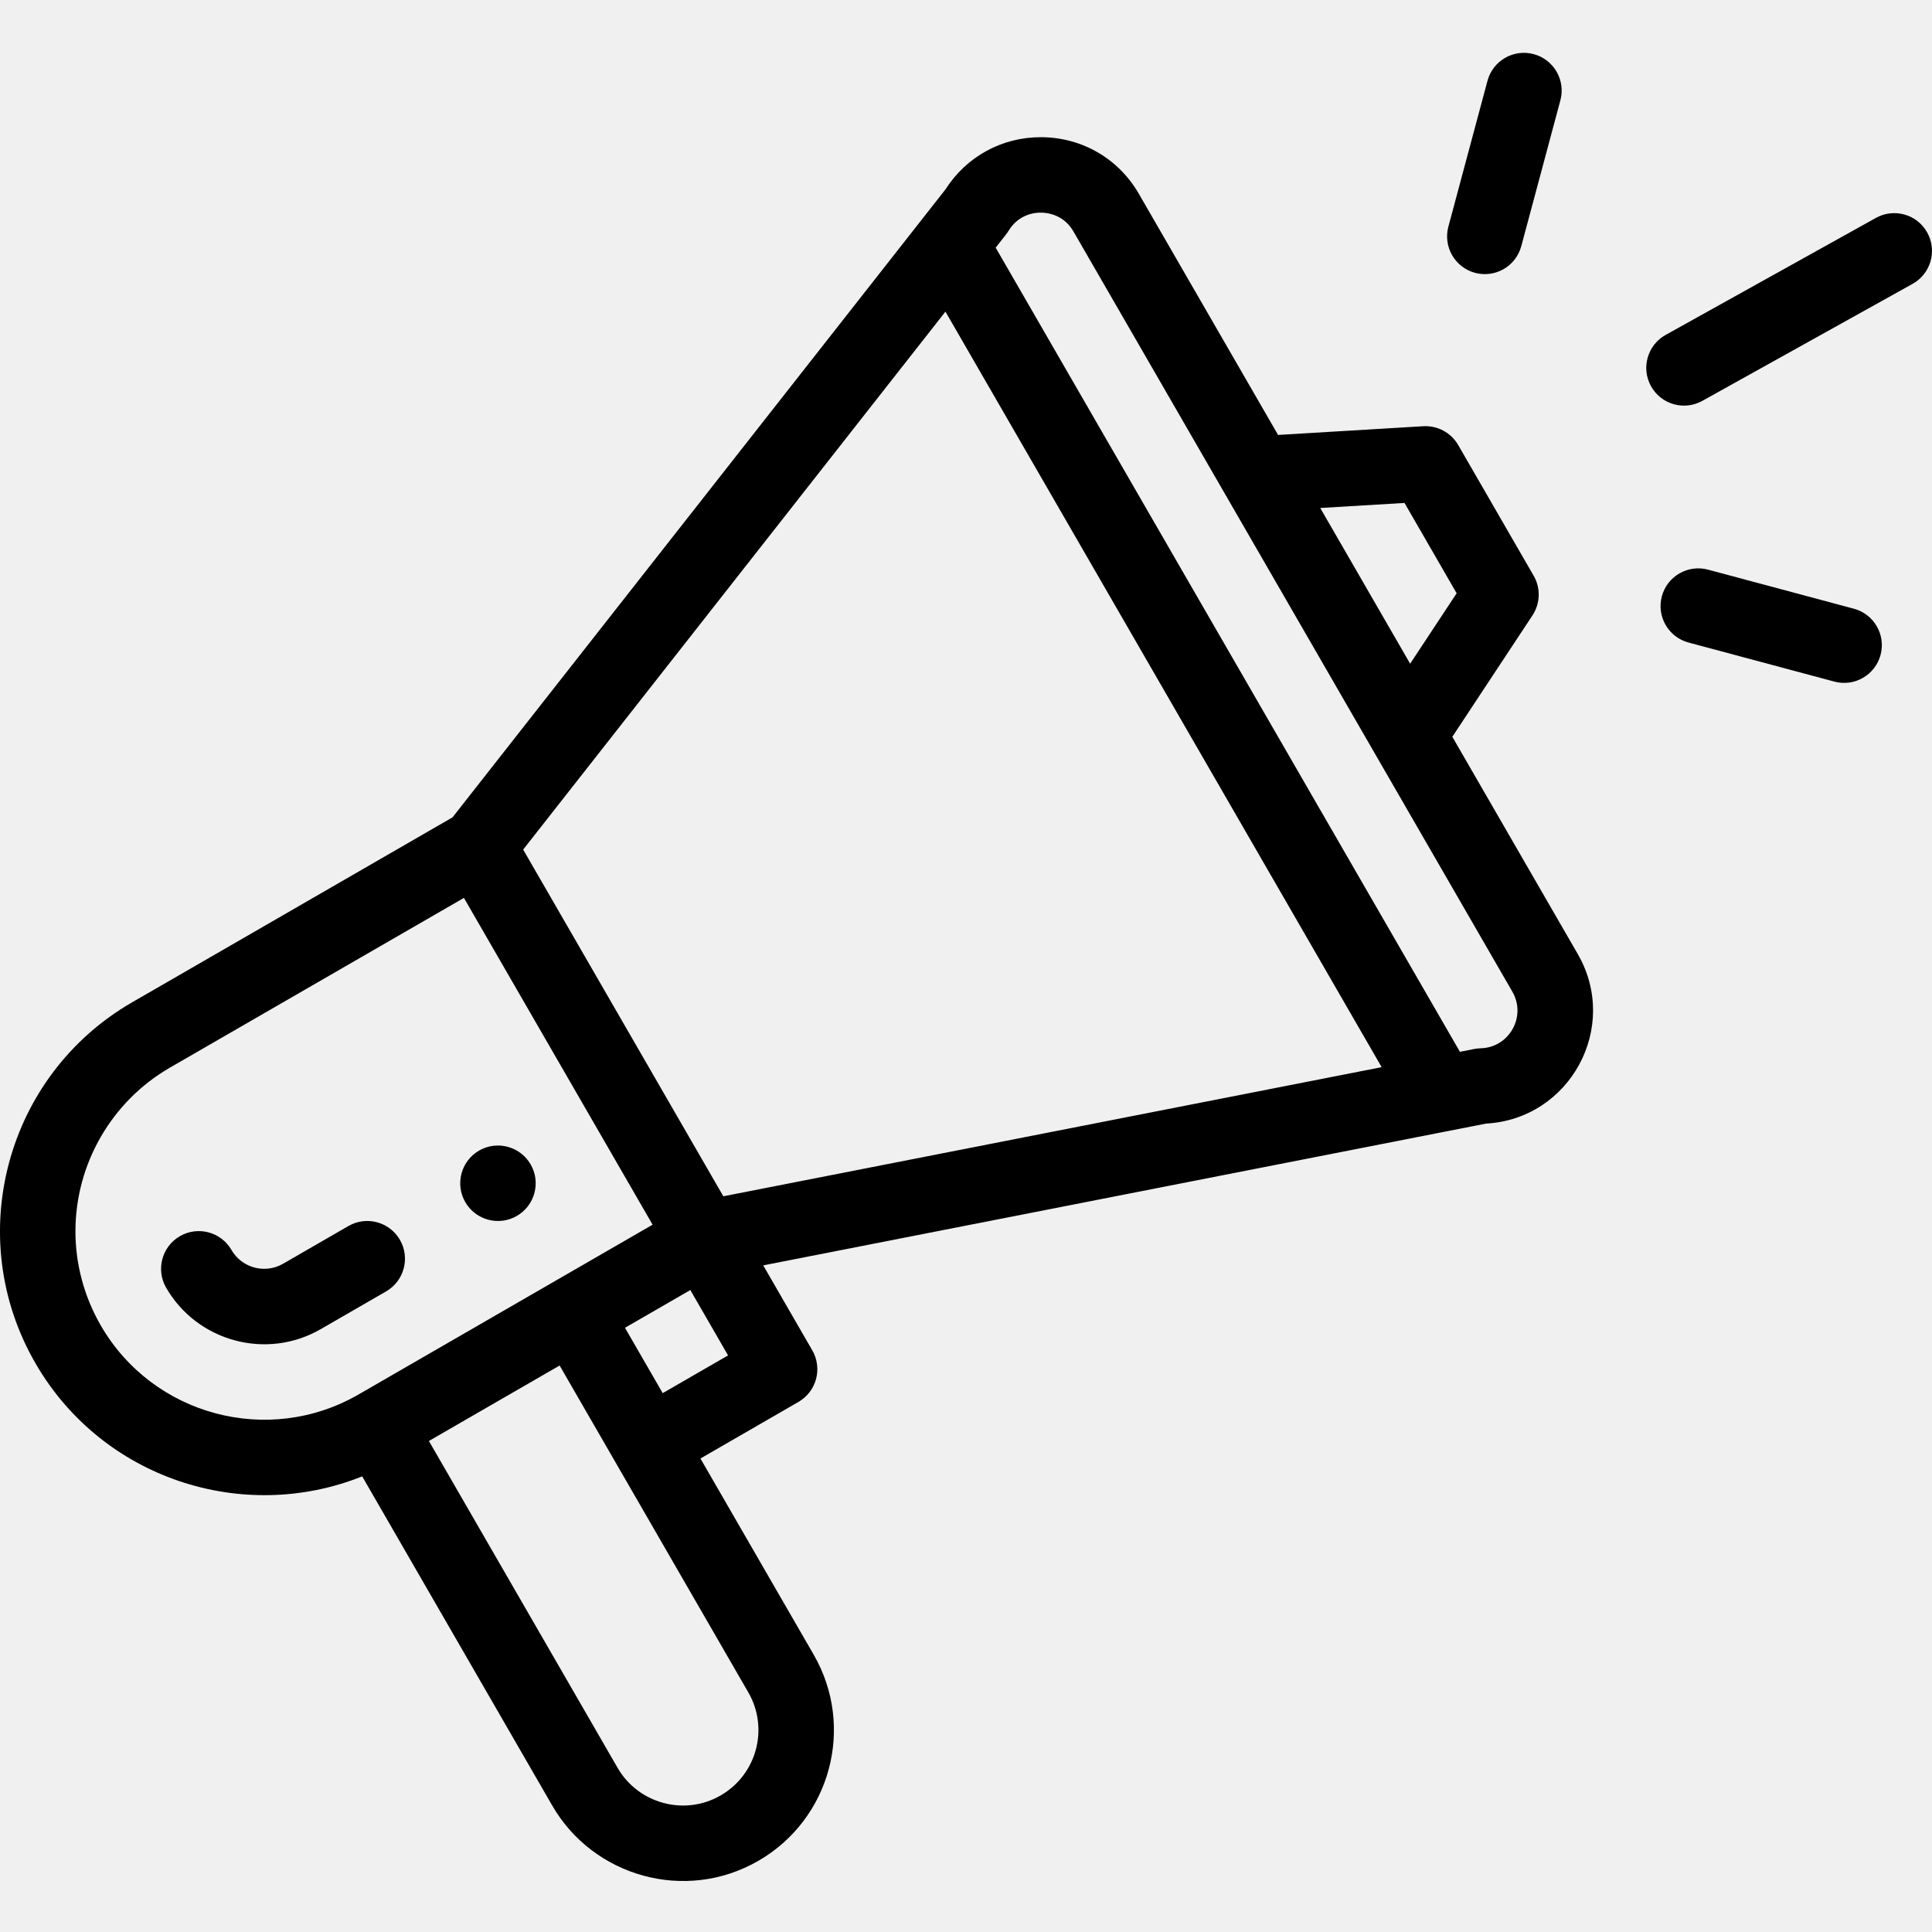
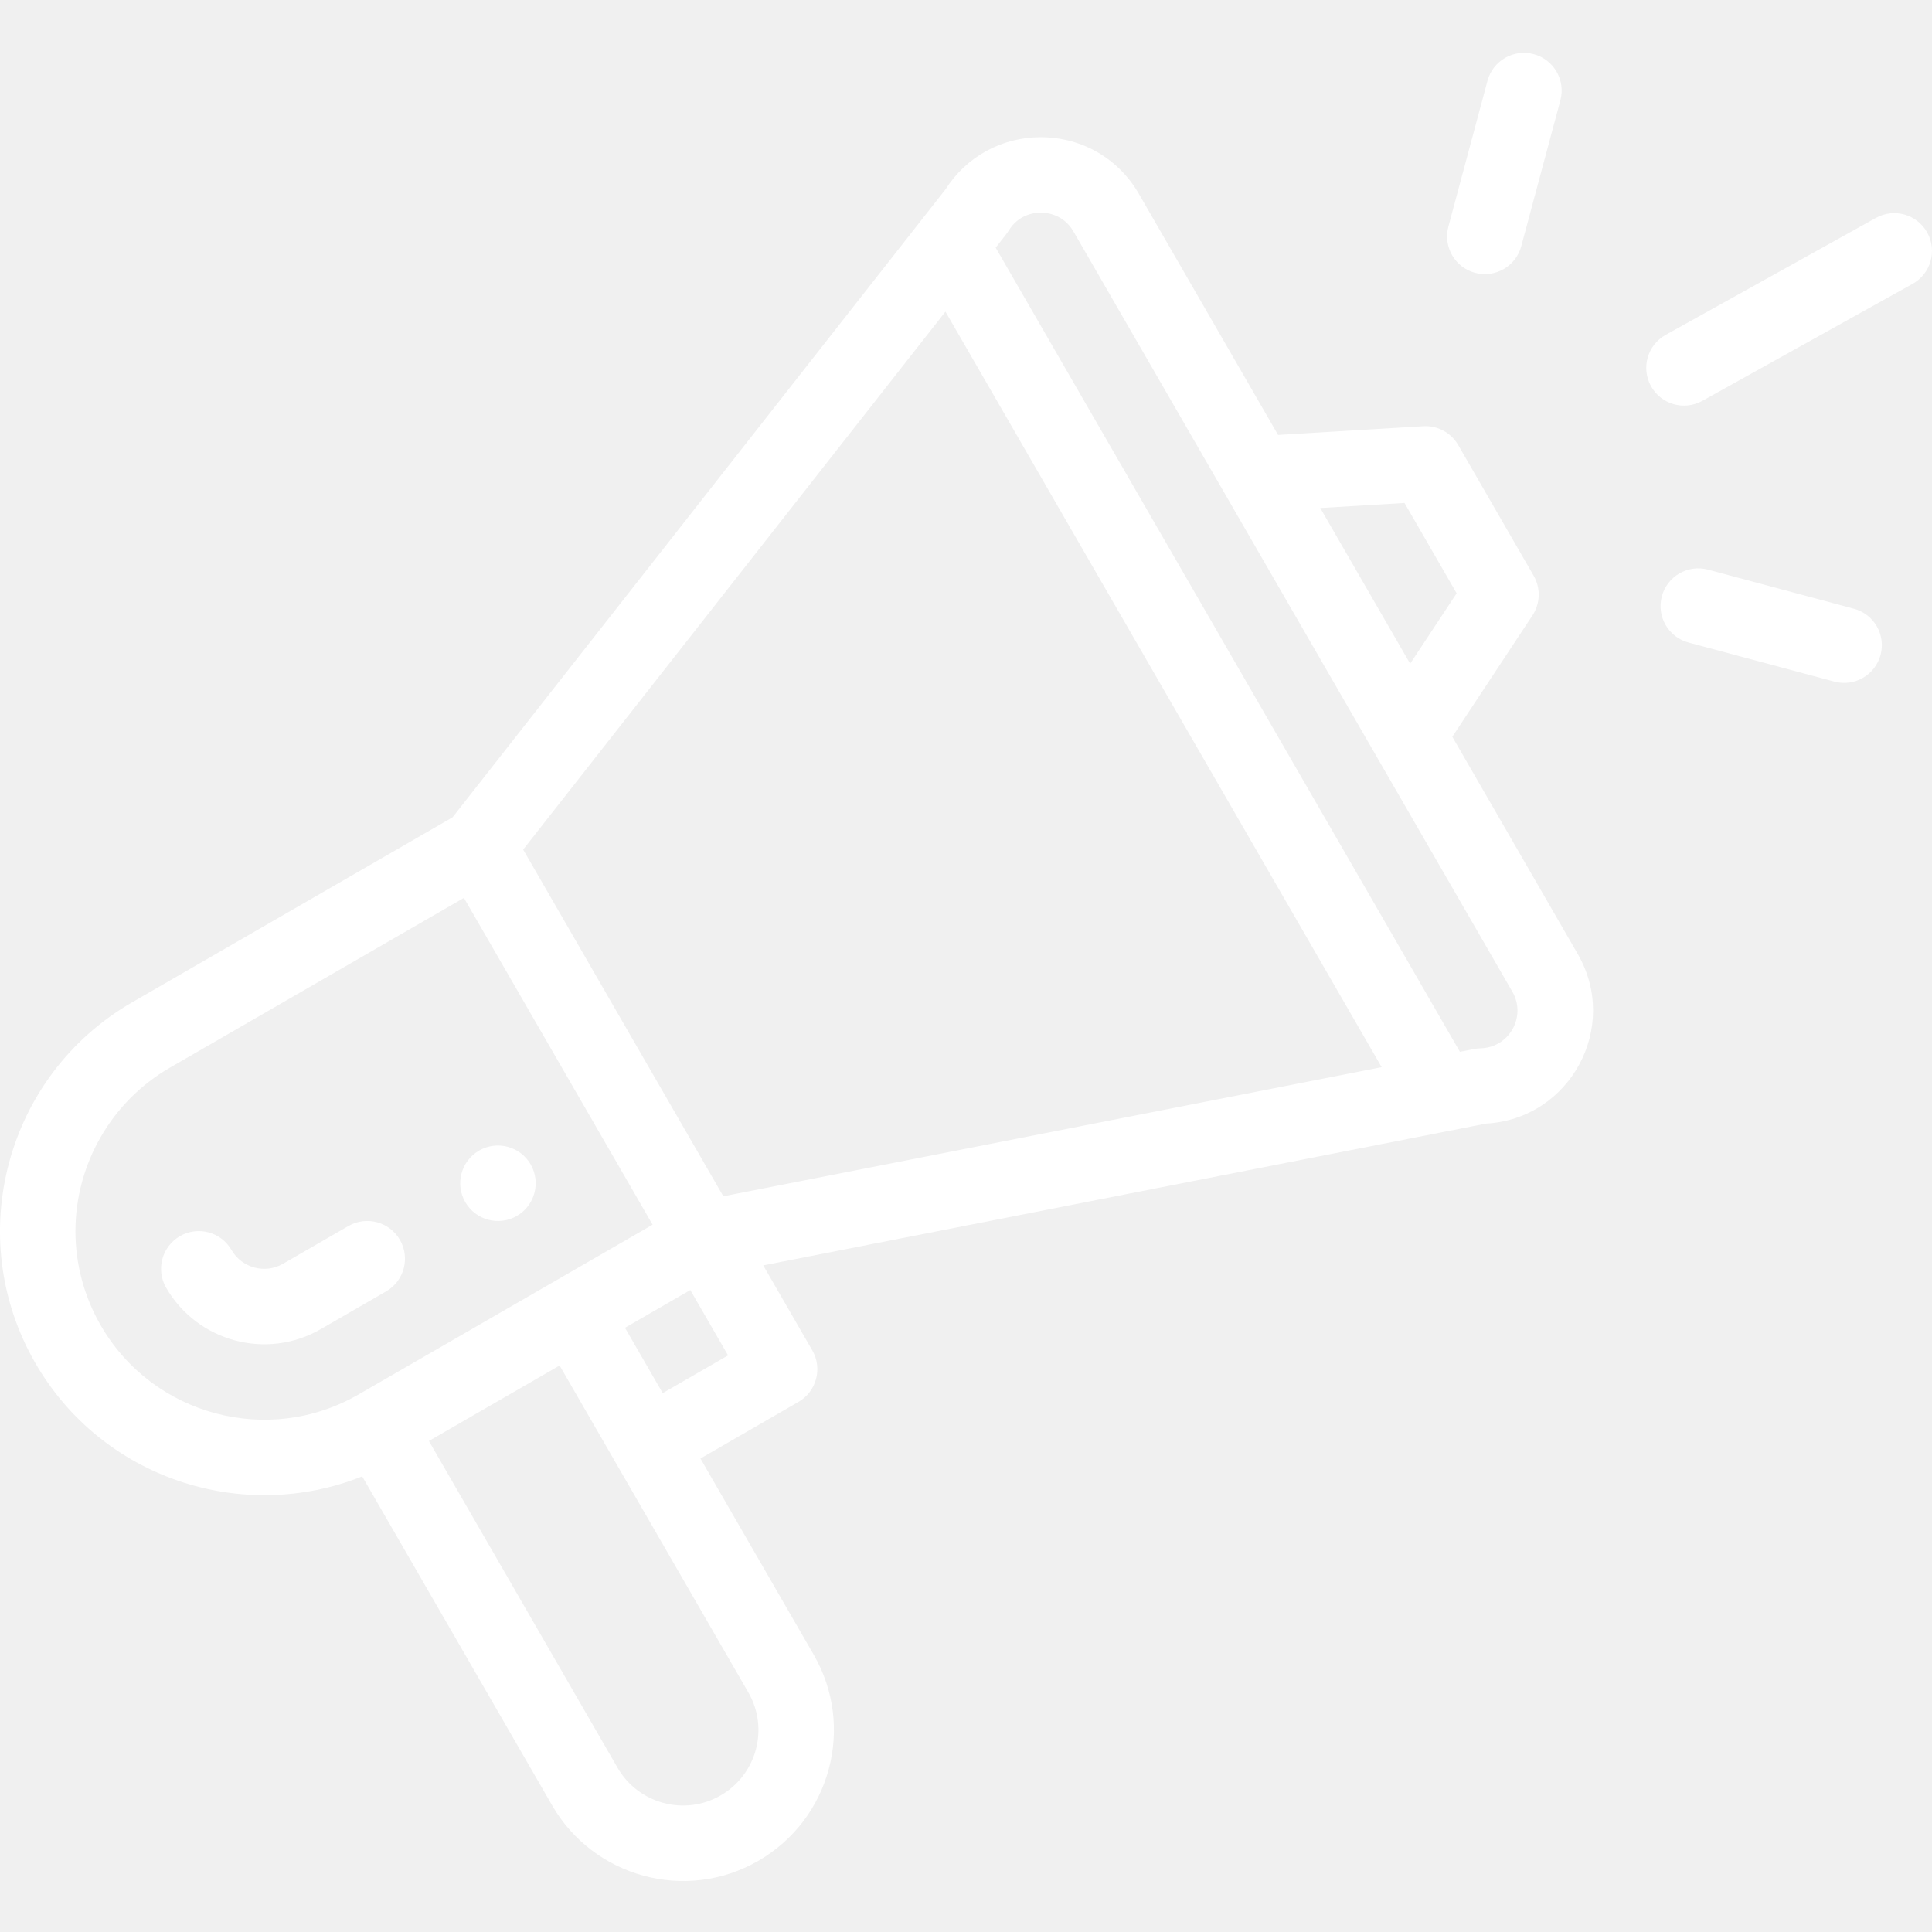
<svg xmlns="http://www.w3.org/2000/svg" viewBox="0 -14 512 512">
-   <path d="m136.965 308.234c4.781-2.758 6.418-8.879 3.66-13.66-2.762-4.777-8.879-6.418-13.66-3.66-4.781 2.762-6.422 8.883-3.66 13.66 2.758 4.781 8.879 6.422 13.66 3.66zm0 0" />
-   <path d="m95.984 377.254 50.359 87.23c10.867 18.844 35.312 25.82 54.645 14.645 19.129-11.055 25.703-35.496 14.637-54.641l-30-51.969 25.98-15c4.781-2.766 6.422-8.879 3.66-13.66l-13.004-22.523c1.551-.301 11.746-2.301 191.539-37.57 22.227-1.207 35.543-25.516 24.316-44.949l-33.234-57.562 21.238-32.168c2.086-3.164 2.211-7.23.316-10.512l-20-34.641c-1.895-3.281-5.492-5.203-9.262-4.98l-38.473 2.309-36.895-63.906c-5.344-9.258-14.918-14.863-25.605-14.996-.129-.004-.254-.004-.383-.004-10.328 0-19.703 5.141-25.258 13.832l-130.633 166.414-84.926 49.031c-33.402 19.277-44.973 62.129-25.621 95.621 17.68 30.625 54.953 42.672 86.602 30zm102.324 57.238c5.523 9.555 2.254 21.781-7.328 27.316-9.613 5.559-21.855 2.145-27.316-7.32l-50-86.613 34.641-20c57.867 100.242 49.074 85.012 50.004 86.617zm-22.684-79.297-10-17.32 17.32-10 10 17.32zm196.582-235.91 13.82 23.938-12.324 18.664-23.82-41.262zm-104.918-72.133c2.684-4.391 6.941-4.844 8.668-4.797 1.707.02 5.961.551 8.527 4.996l116.312 201.465c3.789 6.559-.816 14.805-8.414 14.992-1.363.031-1.992.277-5.484.93l-123.035-213.105c2.582-3.32 2.914-3.641 3.426-4.48zm-16.734 21.434 115.598 200.223-174.461 34.219-53.047-91.879zm-223.852 268.668c-4.391-7.598-6.711-16.223-6.711-24.949 0-17.836 9.586-34.445 25.012-43.352l77.941-45 50 86.602-77.941 45.004c-23.879 13.781-54.516 5.57-68.301-18.305zm0 0" />
-   <path d="m105.984 314.574c-2.762-4.781-8.879-6.422-13.66-3.66l-17.32 10c-4.773 2.758-10.902 1.113-13.66-3.66-2.762-4.781-8.879-6.422-13.66-3.66s-6.422 8.879-3.66 13.66c8.23 14.258 26.59 19.285 40.98 10.98l17.32-10c4.781-2.762 6.422-8.875 3.66-13.66zm0 0" />
-   <path d="m497.137 43.746-55.723 31.008c-4.824 2.688-6.562 8.777-3.875 13.602 2.68 4.82 8.766 6.566 13.602 3.875l55.719-31.008c4.828-2.688 6.562-8.777 3.875-13.602-2.684-4.828-8.773-6.562-13.598-3.875zm0 0" />
-   <path d="m491.293 147.316-38.637-10.352c-5.336-1.43-10.82 1.734-12.25 7.07-1.43 5.336 1.738 10.816 7.074 12.246l38.641 10.352c5.367 1.441 10.824-1.773 12.246-7.07 1.43-5.336-1.738-10.82-7.074-12.246zm0 0" />
-   <path d="m394.199 7.414-10.363 38.641c-1.43 5.336 1.734 10.816 7.07 12.25 5.332 1.426 10.816-1.73 12.25-7.07l10.359-38.641c1.43-5.336-1.734-10.82-7.07-12.25-5.332-1.43-10.816 1.734-12.246 7.07zm0 0" />
+   <path style="fill: white" d="m136.965 308.234c4.781-2.758 6.418-8.879 3.66-13.66-2.762-4.777-8.879-6.418-13.66-3.66-4.781 2.762-6.422 8.883-3.66 13.66 2.758 4.781 8.879 6.422 13.66 3.66zm0 0" />
+   <path style="fill: white" d="m95.984 377.254 50.359 87.23c10.867 18.844 35.312 25.82 54.645 14.645 19.129-11.055 25.703-35.496 14.637-54.641l-30-51.969 25.98-15c4.781-2.766 6.422-8.879 3.66-13.66l-13.004-22.523c1.551-.301 11.746-2.301 191.539-37.57 22.227-1.207 35.543-25.516 24.316-44.949l-33.234-57.562 21.238-32.168c2.086-3.164 2.211-7.23.316-10.512l-20-34.641c-1.895-3.281-5.492-5.203-9.262-4.98l-38.473 2.309-36.895-63.906c-5.344-9.258-14.918-14.863-25.605-14.996-.129-.004-.254-.004-.383-.004-10.328 0-19.703 5.141-25.258 13.832l-130.633 166.414-84.926 49.031c-33.402 19.277-44.973 62.129-25.621 95.621 17.68 30.625 54.953 42.672 86.602 30zm102.324 57.238c5.523 9.555 2.254 21.781-7.328 27.316-9.613 5.559-21.855 2.145-27.316-7.32l-50-86.613 34.641-20c57.867 100.242 49.074 85.012 50.004 86.617zm-22.684-79.297-10-17.32 17.32-10 10 17.32zm196.582-235.91 13.82 23.938-12.324 18.664-23.82-41.262zm-104.918-72.133c2.684-4.391 6.941-4.844 8.668-4.797 1.707.02 5.961.551 8.527 4.996l116.312 201.465c3.789 6.559-.816 14.805-8.414 14.992-1.363.031-1.992.277-5.484.93l-123.035-213.105c2.582-3.32 2.914-3.641 3.426-4.48zm-16.734 21.434 115.598 200.223-174.461 34.219-53.047-91.879zm-223.852 268.668c-4.391-7.598-6.711-16.223-6.711-24.949 0-17.836 9.586-34.445 25.012-43.352l77.941-45 50 86.602-77.941 45.004c-23.879 13.781-54.516 5.57-68.301-18.305zm0 0" />
+   <path style="fill: white" d="m105.984 314.574c-2.762-4.781-8.879-6.422-13.66-3.66l-17.32 10c-4.773 2.758-10.902 1.113-13.66-3.66-2.762-4.781-8.879-6.422-13.66-3.66s-6.422 8.879-3.66 13.66c8.23 14.258 26.59 19.285 40.98 10.98l17.32-10c4.781-2.762 6.422-8.875 3.66-13.66zm0 0" />
+   <path style="fill: white" d="m497.137 43.746-55.723 31.008c-4.824 2.688-6.562 8.777-3.875 13.602 2.68 4.82 8.766 6.566 13.602 3.875l55.719-31.008c4.828-2.688 6.562-8.777 3.875-13.602-2.684-4.828-8.773-6.562-13.598-3.875zm0 0" />
+   <path style="fill: white" d="m491.293 147.316-38.637-10.352c-5.336-1.43-10.82 1.734-12.25 7.07-1.43 5.336 1.738 10.816 7.074 12.246l38.641 10.352c5.367 1.441 10.824-1.773 12.246-7.07 1.43-5.336-1.738-10.82-7.074-12.246zm0 0" />
+   <path style="fill: white" d="m394.199 7.414-10.363 38.641c-1.43 5.336 1.734 10.816 7.07 12.25 5.332 1.426 10.816-1.73 12.25-7.07l10.359-38.641c1.43-5.336-1.734-10.82-7.07-12.25-5.332-1.43-10.816 1.734-12.246 7.07zm0 0" />
</svg>
